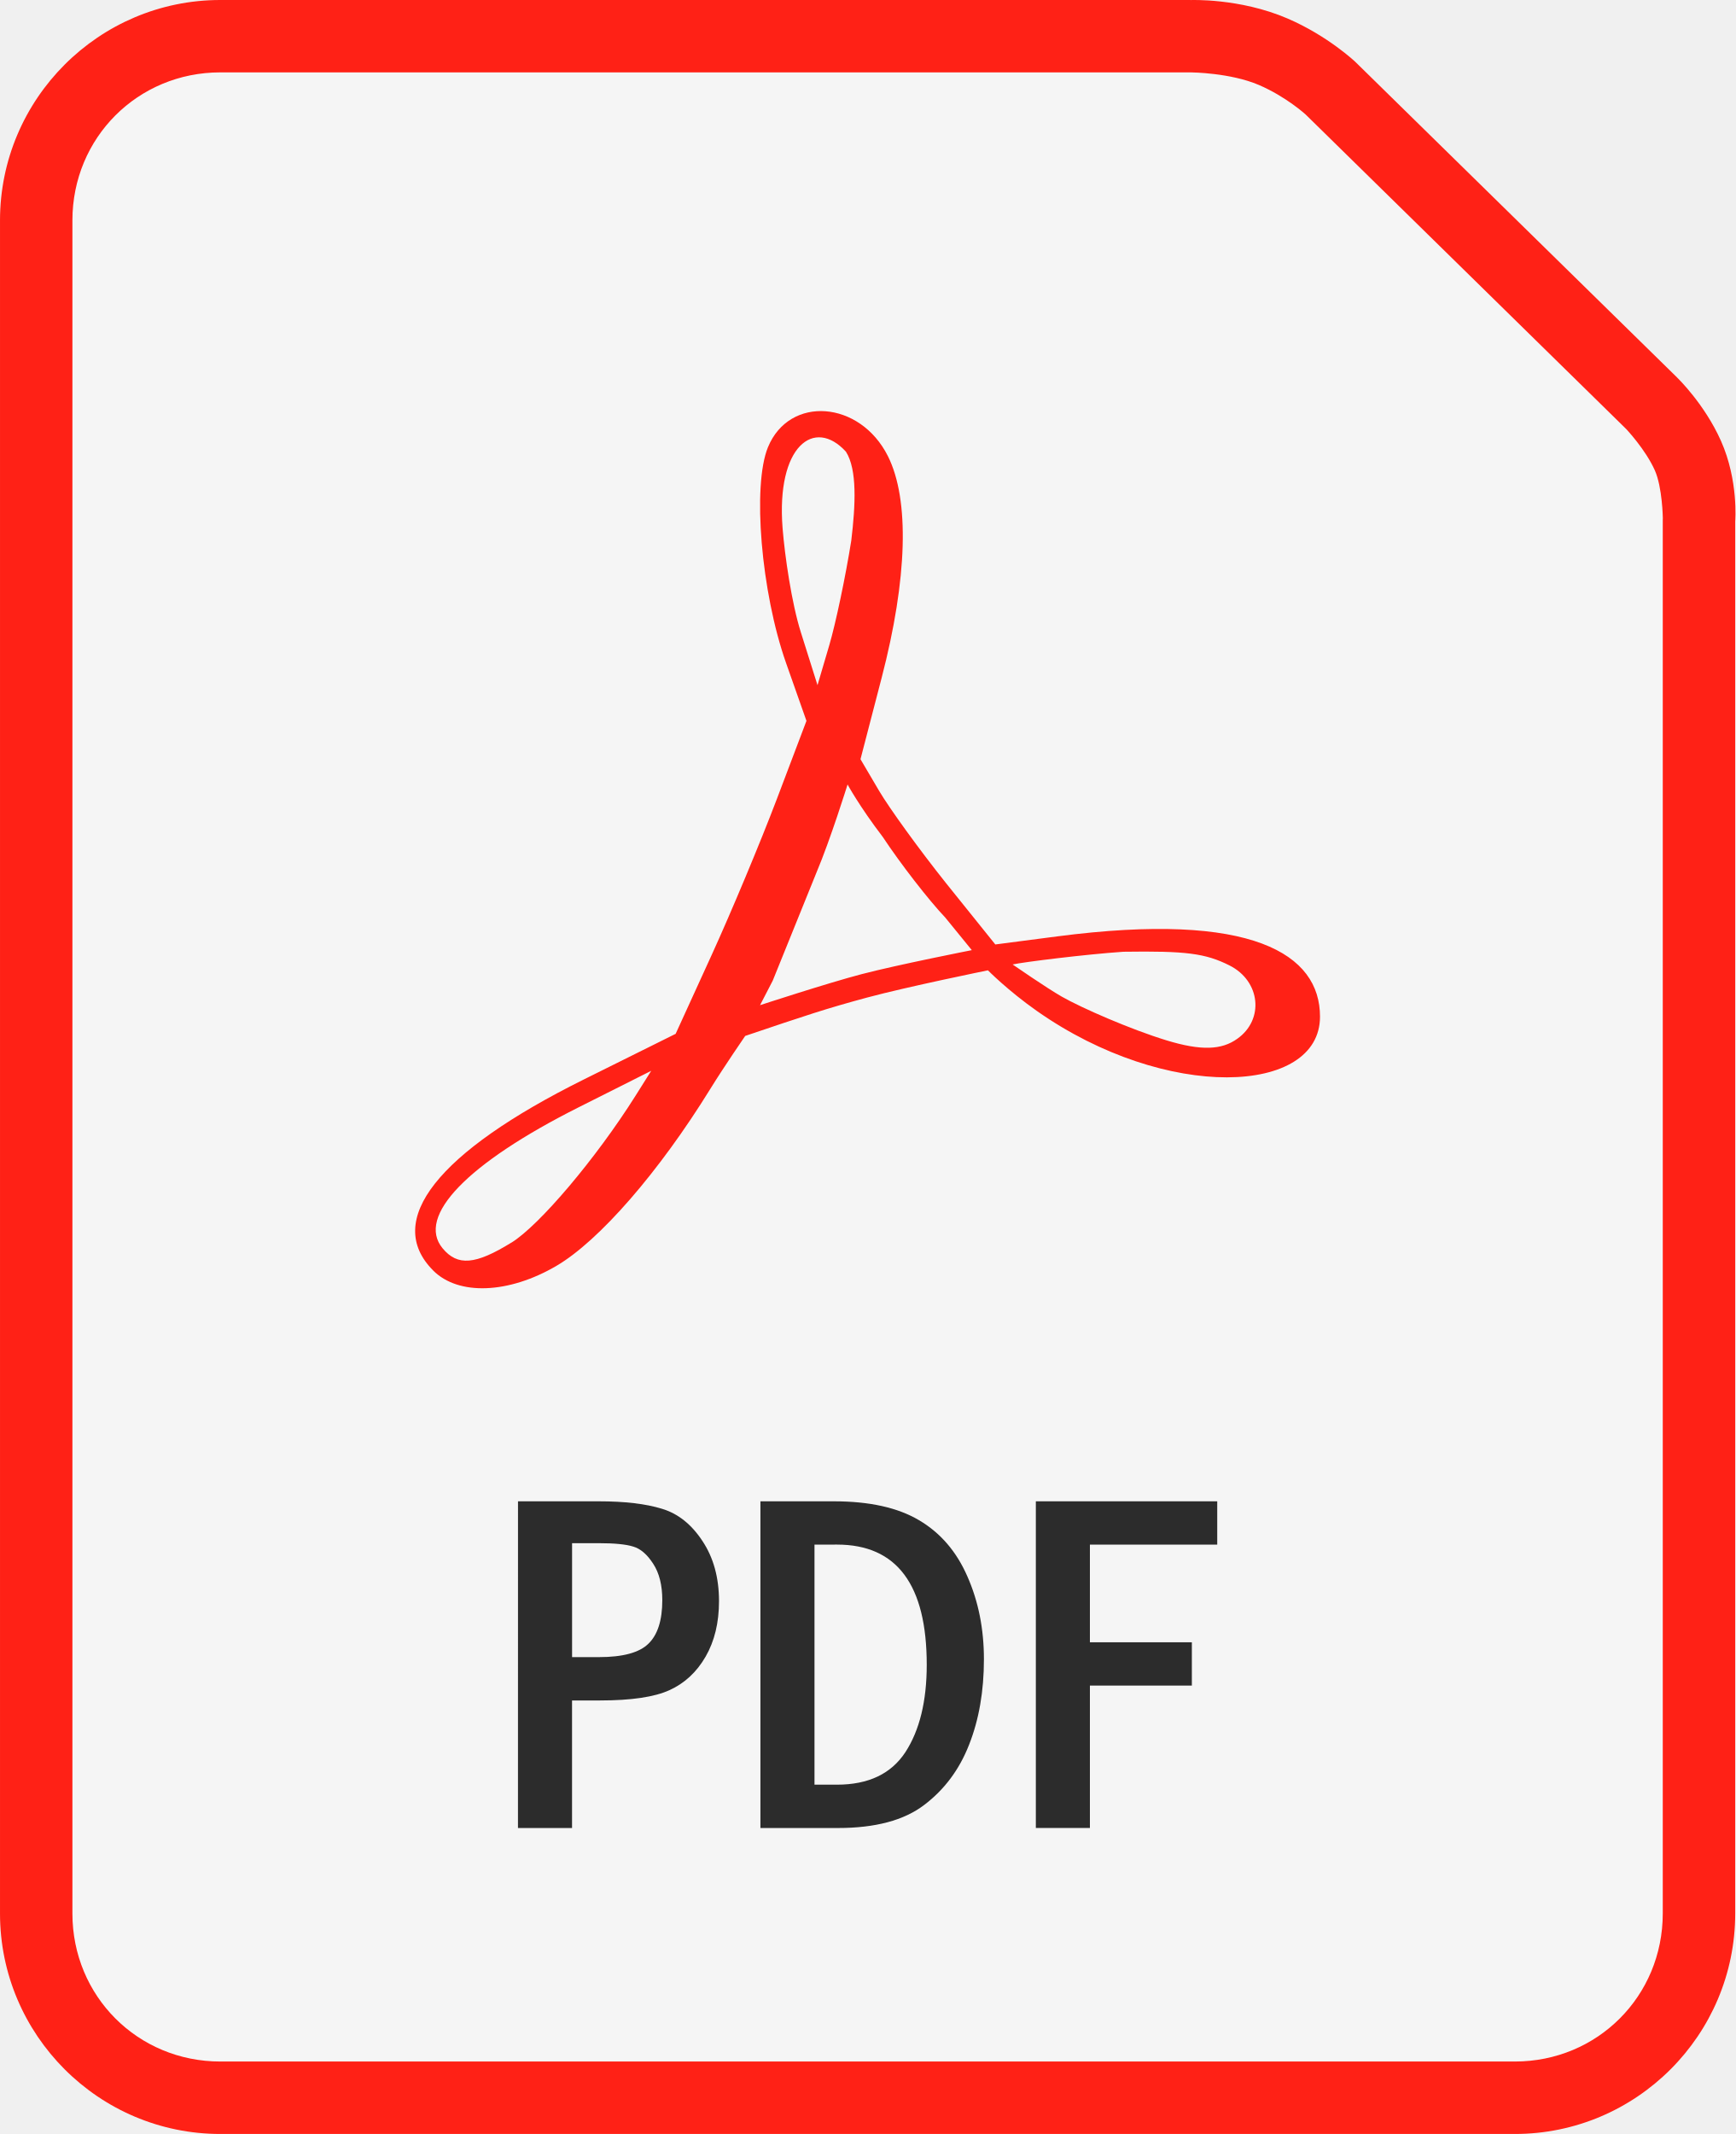
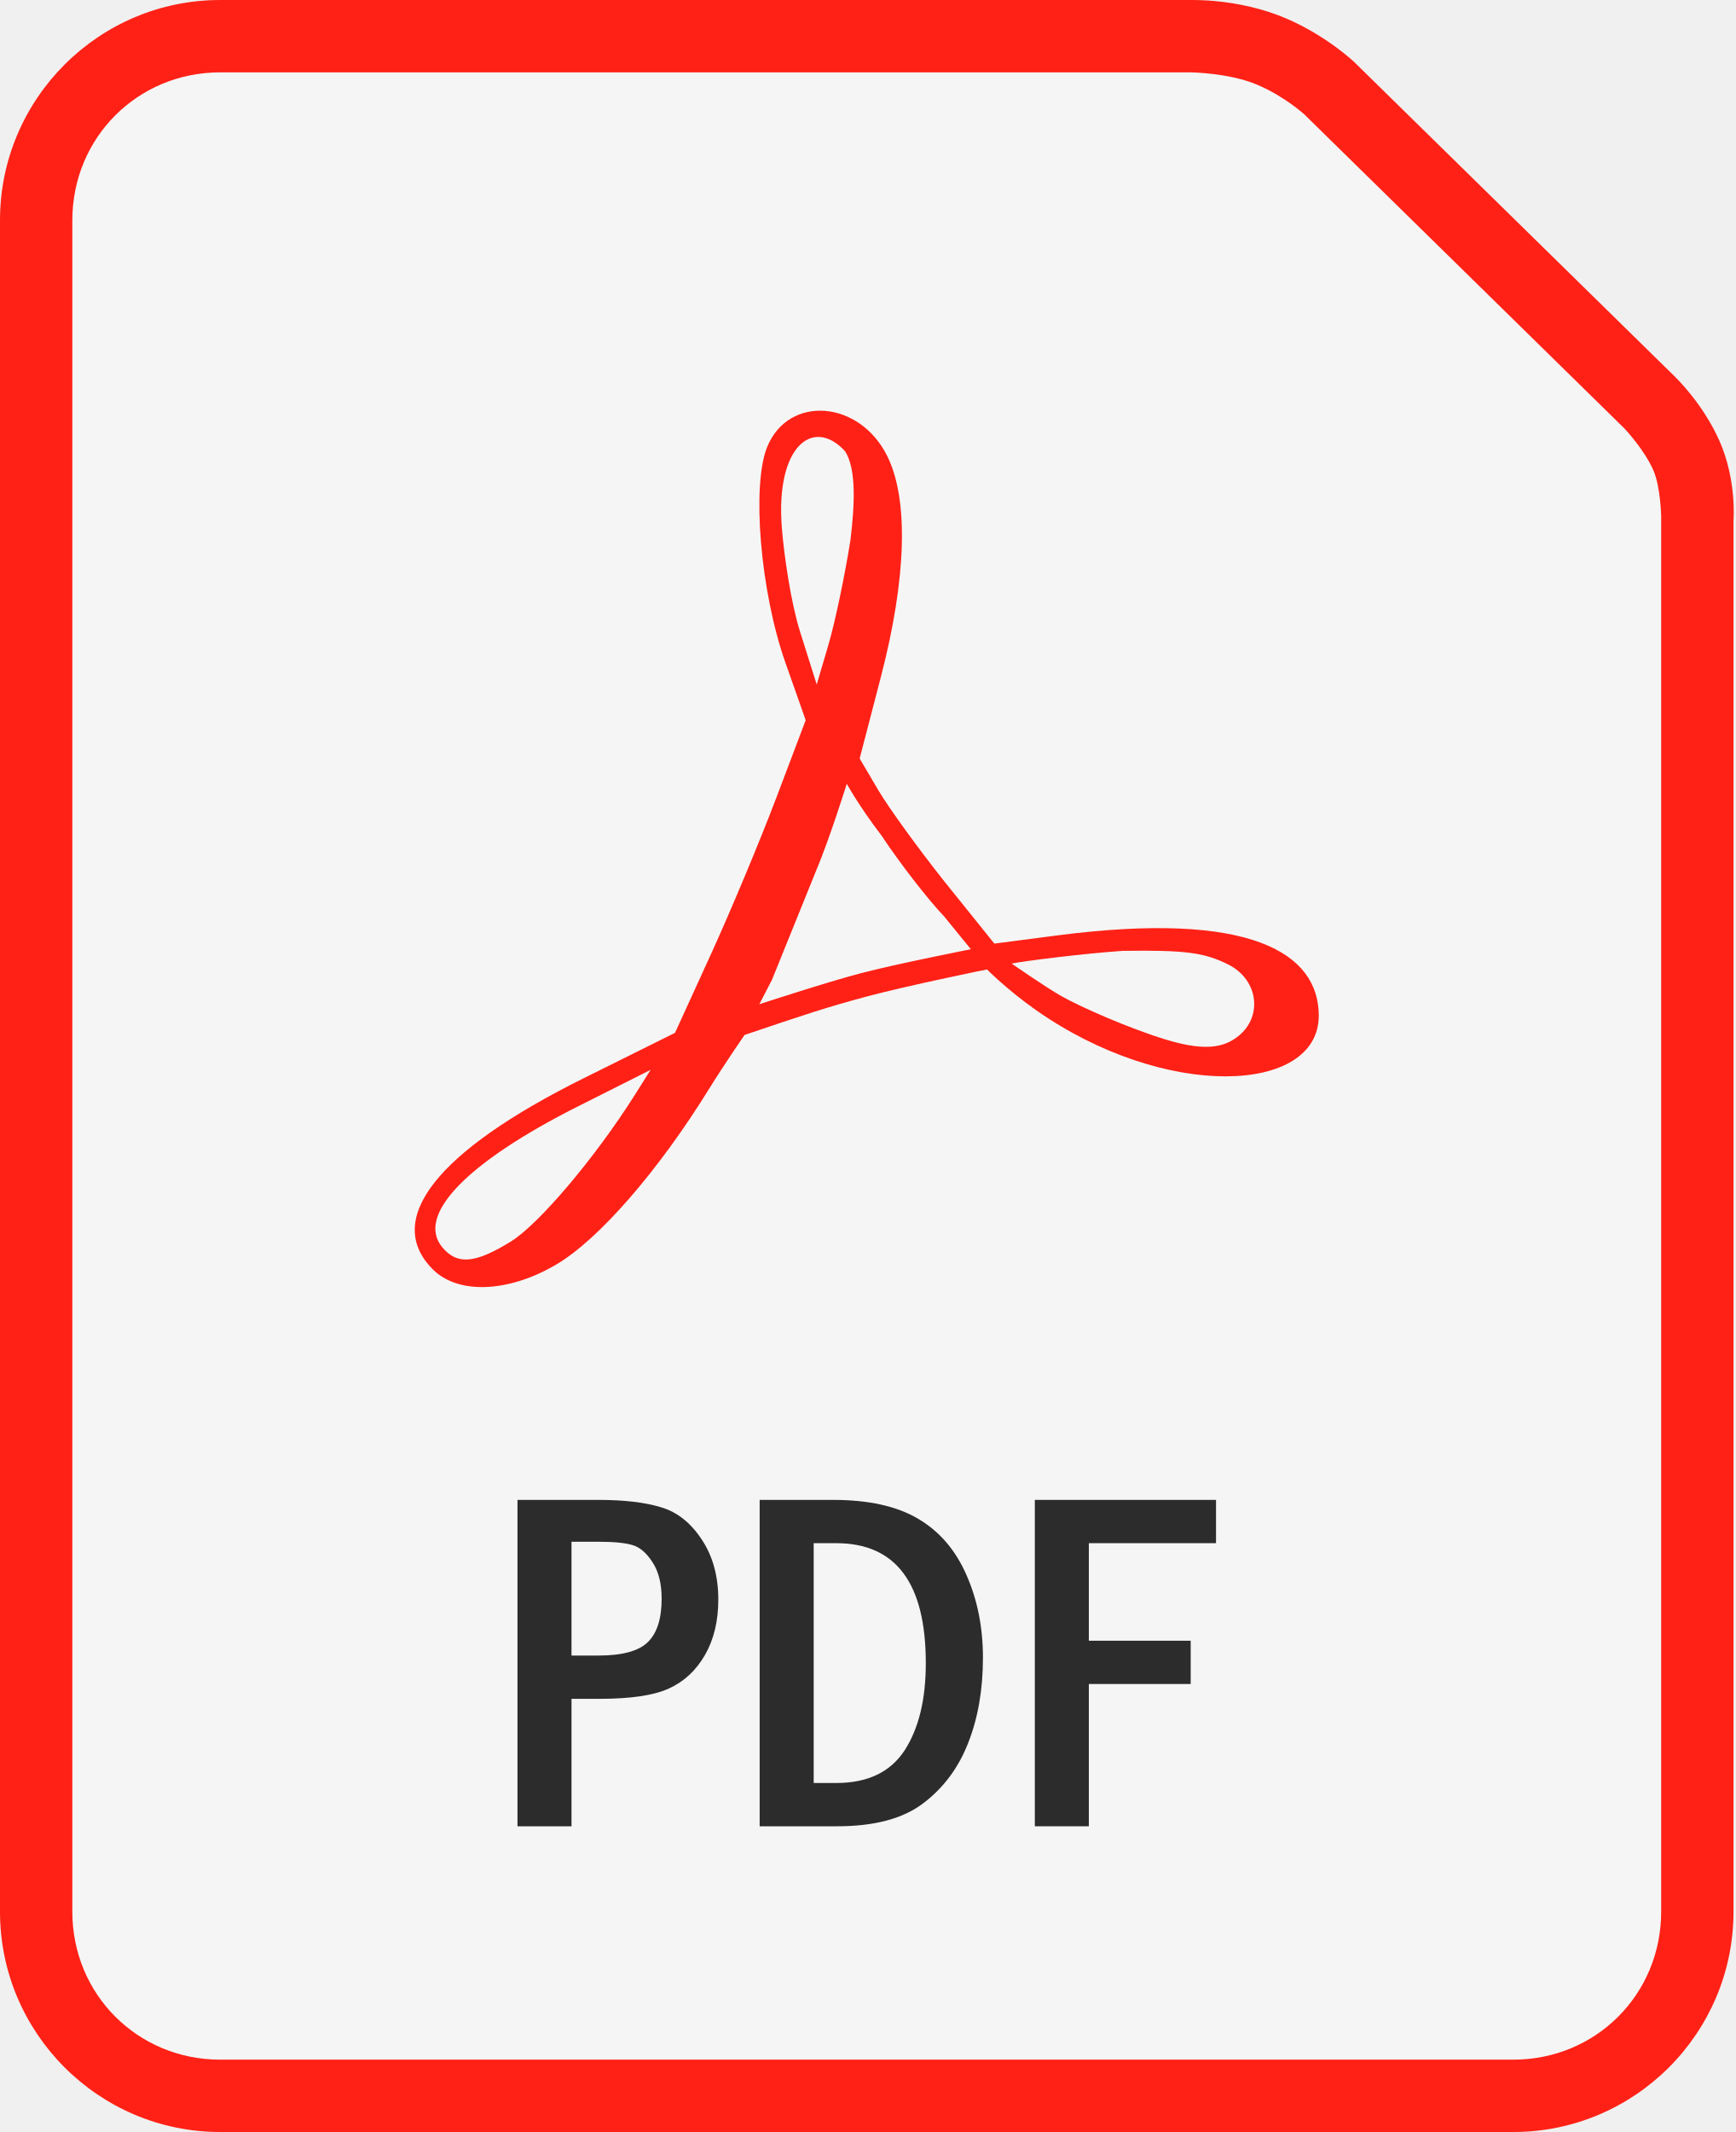
- <svg xmlns="http://www.w3.org/2000/svg" width="75.32mm" height="92.604mm" viewBox="0 0 75.32 92.604" version="1.1" id="svg8">
-   <defs id="defs2">
-     <clipPath clipPathUnits="userSpaceOnUse" id="clipPath839">
-       <rect style="opacity:1;fill:#000000;fill-opacity:1;fill-rule:nonzero;stroke:none;stroke-width:1;stroke-linecap:butt;stroke-linejoin:round;stroke-miterlimit:4;stroke-dasharray:none;stroke-dashoffset:0;stroke-opacity:1;paint-order:fill markers stroke" id="rect841" width="68.688" height="67.886" x="-74.034" y="141.449" />
+ <svg xmlns="http://www.w3.org/2000/svg" width="285" height="350" viewBox="0 0 285 350" fill="none">
+   <g clip-path="url(#clip0_512_501)">
+     <path d="M36.147 0.001C16.221 0.001 0 16.233 0 36.159V313.842C0 333.768 16.221 350 36.147 350H248.482C268.409 350 284.629 333.768 284.629 313.842V85.51C284.629 85.51 285.198 78.823 282.296 72.317C279.575 66.219 275.141 61.974 275.141 61.974C275.13 61.959 275.119 61.944 275.108 61.929L222.426 10.256C222.398 10.226 222.368 10.197 222.339 10.168C222.339 10.168 217.841 5.885 211.174 3.024C203.323 -0.344 195.231 0.011 195.231 0.011L195.352 0L36.147 0.001Z" fill="#FF2116" />
+     <path d="M36.147 11.879H195.352C195.392 11.879 195.432 11.879 195.473 11.879C195.473 11.879 201.839 11.941 206.495 13.939C210.977 15.862 214.155 18.773 214.176 18.793C214.176 18.793 214.198 18.815 214.198 18.815L266.748 70.368C266.748 70.368 269.914 73.71 271.448 77.15C272.687 79.927 272.763 85.006 272.763 85.006C272.758 85.09 272.754 85.174 272.752 85.258V313.843C272.752 327.396 262.035 338.123 248.482 338.123H36.147C22.594 338.123 11.877 327.397 11.877 313.843V36.16C11.877 22.606 22.594 11.879 36.147 11.879Z" fill="#F5F5F5" />
+     <path d="M71.07 208.387C62.898 200.215 71.739 188.986 95.734 177.061L110.832 169.558L116.713 156.689C119.948 149.611 124.777 138.062 127.443 131.025L132.29 118.229L128.95 108.76C124.842 97.117 123.378 79.62 125.984 73.328C129.514 64.806 141.076 65.68 145.654 74.816C149.229 81.95 148.863 94.871 144.626 111.165L141.151 124.524L144.212 129.719C145.895 132.576 150.811 139.361 155.137 144.796L163.267 154.909L173.384 153.588C205.524 149.395 216.532 156.522 216.532 166.743C216.532 179.641 191.295 180.706 170.103 165.821C165.335 162.472 162.06 159.145 162.06 159.145C162.06 159.145 148.784 161.848 142.248 163.61C135.5 165.428 132.134 166.567 122.251 169.903C122.251 169.903 118.783 174.939 116.523 178.6C108.116 192.221 98.3 203.509 91.29 207.617C83.441 212.217 75.213 212.53 71.07 208.387ZM83.894 203.806C88.488 200.967 97.786 189.97 104.222 179.764L106.827 175.632L94.963 181.597C76.637 190.811 68.254 199.495 72.613 204.748C75.062 207.698 77.992 207.454 83.894 203.806ZM202.927 170.394C207.42 167.247 206.768 160.905 201.689 158.348C197.735 156.358 194.549 155.949 184.28 156.101C177.969 156.531 167.822 157.803 166.102 158.19C166.102 158.19 171.677 162.043 174.152 163.459C177.446 165.341 185.453 168.834 191.298 170.623C197.065 172.388 200.4 172.202 202.927 170.394ZM155.066 150.501C152.347 147.643 147.723 141.677 144.791 137.244C140.956 132.215 139.034 128.667 139.034 128.667C139.034 128.667 136.231 137.682 133.931 143.107L126.758 160.838L124.678 164.86C124.678 164.86 135.735 161.235 141.361 159.765C147.32 158.209 159.413 155.831 159.413 155.831L155.066 150.501ZM139.642 88.647C140.335 82.827 140.63 77.015 138.76 74.085C133.573 68.414 127.312 73.143 128.373 86.624C128.729 91.159 129.856 98.912 131.362 103.69L134.101 112.378L136.028 105.834C137.089 102.235 138.715 94.501 139.642 88.647Z" fill="#FF2116" />
+     <path d="M84.967 246.23H98.235C102.474 246.23 105.915 246.636 108.558 247.447C111.201 248.232 113.426 249.999 115.231 252.746C117.037 255.468 117.94 258.752 117.94 262.599C117.94 266.132 117.207 269.167 115.742 271.706C114.276 274.244 112.3 276.076 109.814 277.201C107.355 278.326 103.56 278.889 98.431 278.889H93.838V299.811H84.967V246.23ZM93.838 253.1V271.784H98.235C102.16 271.784 104.869 271.051 106.36 269.586C107.878 268.121 108.637 265.739 108.637 262.442C108.637 259.982 108.14 257.993 107.145 256.475C106.151 254.931 105.052 253.989 103.848 253.649C102.67 253.283 100.799 253.099 98.235 253.099L93.838 253.1Z" fill="#2C2C2C" />
+     <path d="M124.73 246.23H136.781C142.617 246.23 147.275 247.264 150.755 249.331C154.262 251.399 156.905 254.474 158.684 258.556C160.49 262.638 161.393 267.165 161.393 272.137C161.393 277.371 160.582 282.042 158.959 286.151C157.363 290.233 154.903 293.53 151.58 296.042C148.282 298.555 143.572 299.811 137.448 299.811H124.73V246.23ZM133.602 253.335V292.706H137.291C142.447 292.706 146.189 290.926 148.518 287.368C150.847 283.782 152.011 279.007 152.011 273.04C152.011 259.904 147.105 253.335 137.291 253.335H133.602Z" fill="#2C2C2C" />
+     <path d="M169.911 246.23H199.664V253.335H178.782V269.35H195.504V276.455H178.782V299.811H169.911V246.23Z" fill="#2C2C2C" />
+   </g>
+   <defs>
+     <clipPath id="clip0_512_501">
+       <rect width="284.674" height="350" fill="white" />
    </clipPath>
  </defs>
-   <g id="layer1" transform="translate(36.07617,-93.73177)">
-     <g id="g899" transform="matrix(1.484305,0,0,1.484305,17.47189,-90.2435)">
-       <g id="g876">
-         <path style="color:#000000;font-style:normal;font-variant:normal;font-weight:normal;font-stretch:normal;font-size:medium;line-height:normal;font-family:sans-serif;font-variant-ligatures:normal;font-variant-position:normal;font-variant-caps:normal;font-variant-numeric:normal;font-variant-alternates:normal;font-feature-settings:normal;text-indent:0;text-align:start;text-decoration:none;text-decoration-line:none;text-decoration-style:solid;text-decoration-color:#000000;letter-spacing:normal;word-spacing:normal;text-transform:none;writing-mode:lr-tb;direction:ltr;text-orientation:mixed;dominant-baseline:auto;baseline-shift:baseline;text-anchor:start;white-space:normal;shape-padding:0;clip-rule:nonzero;display:inline;overflow:visible;visibility:visible;opacity:1;isolation:auto;mix-blend-mode:normal;color-interpolation:sRGB;color-interpolation-filters:linearRGB;solid-color:#000000;solid-opacity:1;vector-effect:none;fill:#ff2116;fill-opacity:1;fill-rule:nonzero;stroke:none;stroke-width:2.117;stroke-linecap:round;stroke-linejoin:round;stroke-miterlimit:4;stroke-dasharray:none;stroke-dashoffset:0;stroke-opacity:1;paint-order:markers fill stroke;color-rendering:auto;image-rendering:auto;shape-rendering:auto;text-rendering:auto;enable-background:accumulate" d="m -29.633,123.947 c -3.552,0 -6.443,2.893 -6.443,6.445 v 49.498 c 0,3.552 2.891,6.445 6.443,6.445 H 8.217 c 3.552,0 6.443,-2.893 6.443,-6.445 v -40.701 c 0,0 0.101,-1.192 -0.416,-2.352 -0.485,-1.087 -1.275,-1.844 -1.275,-1.844 a 1.058,1.058 0 0 0 -0.006,-0.008 L 3.572,125.775 a 1.058,1.058 0 0 0 -0.016,-0.016 c 0,0 -0.802,-0.763 -1.99,-1.273 -1.399,-0.601 -2.842,-0.537 -2.842,-0.537 l 0.021,-0.002 z" id="path890" />
-         <path style="color:#000000;font-style:normal;font-variant:normal;font-weight:normal;font-stretch:normal;font-size:medium;line-height:normal;font-family:sans-serif;font-variant-ligatures:normal;font-variant-position:normal;font-variant-caps:normal;font-variant-numeric:normal;font-variant-alternates:normal;font-feature-settings:normal;text-indent:0;text-align:start;text-decoration:none;text-decoration-line:none;text-decoration-style:solid;text-decoration-color:#000000;letter-spacing:normal;word-spacing:normal;text-transform:none;writing-mode:lr-tb;direction:ltr;text-orientation:mixed;dominant-baseline:auto;baseline-shift:baseline;text-anchor:start;white-space:normal;shape-padding:0;clip-rule:nonzero;display:inline;overflow:visible;visibility:visible;opacity:1;isolation:auto;mix-blend-mode:normal;color-interpolation:sRGB;color-interpolation-filters:linearRGB;solid-color:#000000;solid-opacity:1;vector-effect:none;fill:#f5f5f5;fill-opacity:1;fill-rule:nonzero;stroke:none;stroke-width:2.117;stroke-linecap:round;stroke-linejoin:round;stroke-miterlimit:4;stroke-dasharray:none;stroke-dashoffset:0;stroke-opacity:1;paint-order:markers fill stroke;color-rendering:auto;image-rendering:auto;shape-rendering:auto;text-rendering:auto;enable-background:accumulate" d="m -29.633,126.064 h 28.379 a 1.058,1.058 0 0 0 0.021,0 c 0,0 1.135,0.011 1.965,0.367 0.799,0.343 1.365,0.862 1.369,0.865 1.25e-5,1e-5 0.004,0.004 0.004,0.004 l 9.367,9.189 c 0,0 0.564,0.596 0.838,1.209 0.221,0.495 0.234,1.4 0.234,1.4 a 1.058,1.058 0 0 0 -0.002,0.045 v 40.746 c 0,2.416 -1.91,4.328 -4.326,4.328 H -29.633 c -2.416,0 -4.326,-1.912 -4.326,-4.328 v -49.498 c 0,-2.416 1.91,-4.328 4.326,-4.328 z" id="rect2684" />
-         <path d="m -23.408,161.093 c -1.457,-1.457 0.119,-3.458 4.396,-5.584 l 2.691,-1.337 1.048,-2.294 c 0.577,-1.262 1.437,-3.32 1.913,-4.575 l 0.864,-2.281 -0.595,-1.688 c -0.732,-2.075 -0.993,-5.194 -0.529,-6.316 0.629,-1.519 2.69,-1.363 3.506,0.265 0.637,1.272 0.572,3.575 -0.183,6.479 l -0.619,2.381 0.545,0.926 c 0.3,0.509 1.176,1.719 1.948,2.687 l 1.449,1.803 1.803,-0.235 c 5.729,-0.748 7.691,0.523 7.691,2.345 0,2.299 -4.498,2.489 -8.276,-0.164 -0.85,-0.597 -1.434,-1.19 -1.434,-1.19 0,0 -2.367,0.482 -3.532,0.796 -1.203,0.324 -1.803,0.527 -3.565,1.122 0,0 -0.618,0.898 -1.021,1.55 -1.499,2.428 -3.248,4.44 -4.498,5.172 -1.399,0.82 -2.866,0.876 -3.604,0.137 z m 2.286,-0.817 c 0.819,-0.506 2.476,-2.466 3.623,-4.286 l 0.464,-0.737 -2.115,1.063 c -3.267,1.642 -4.761,3.19 -3.984,4.127 0.437,0.526 0.959,0.482 2.011,-0.168 z m 21.218,-5.956 c 0.801,-0.561 0.685,-1.691 -0.221,-2.147 -0.705,-0.355 -1.273,-0.428 -3.103,-0.401 -1.125,0.077 -2.934,0.303 -3.24,0.372 0,0 0.994,0.687 1.435,0.939 0.587,0.335 2.015,0.958 3.057,1.277 1.028,0.315 1.622,0.281 2.073,-0.041 z m -8.532,-3.546 c -0.485,-0.51 -1.309,-1.573 -1.832,-2.363 -0.684,-0.896 -1.026,-1.529 -1.026,-1.529 0,0 -0.5,1.607 -0.909,2.574 l -1.279,3.161 -0.371,0.717 c 0,0 1.971,-0.646 2.974,-0.908 1.062,-0.277 3.218,-0.701 3.218,-0.701 z m -2.749,-11.026 c 0.124,-1.038 0.176,-2.073 -0.157,-2.596 -0.925,-1.011 -2.041,-0.168 -1.852,2.235 0.064,0.808 0.264,2.19 0.533,3.042 l 0.488,1.549 0.344,-1.166 c 0.189,-0.642 0.479,-2.02 0.644,-3.064 z" style="fill:#ff2116;fill-opacity:1;stroke-width:0.265" id="path2697" />
-         <g id="g858">
-           <path id="path845" style="font-style:normal;font-variant:normal;font-weight:normal;font-stretch:normal;font-size:medium;line-height:125%;font-family:'Franklin Gothic Medium Cond';-inkscape-font-specification:'Franklin Gothic Medium Cond';letter-spacing:0px;word-spacing:4.26px;fill:#2c2c2c;fill-opacity:1;stroke:none;stroke-width:0.358px;stroke-linecap:butt;stroke-linejoin:miter;stroke-opacity:1" d="m -20.93,167.839 h 2.365 q 1.134,0 1.84,0.217 0.707,0.21 1.189,0.945 0.483,0.728 0.483,1.756 0,0.945 -0.392,1.623 -0.392,0.679 -1.057,0.98 -0.658,0.301 -2.029,0.301 h -0.819 v 3.729 h -1.581 z m 1.581,1.224 v 3.331 h 0.784 q 1.05,0 1.448,-0.392 0.406,-0.392 0.406,-1.273 0,-0.658 -0.266,-1.064 -0.266,-0.413 -0.588,-0.504 -0.315,-0.098 -1.001,-0.098 z" />
-           <path id="path847" style="font-style:normal;font-variant:normal;font-weight:normal;font-stretch:normal;font-size:medium;line-height:125%;font-family:'Franklin Gothic Medium Cond';-inkscape-font-specification:'Franklin Gothic Medium Cond';letter-spacing:0px;word-spacing:4.26px;fill:#2c2c2c;fill-opacity:1;stroke:none;stroke-width:0.358px;stroke-linecap:butt;stroke-linejoin:miter;stroke-opacity:1" d="m -13.842,167.839 h 2.148 q 1.56,0 2.491,0.553 0.938,0.553 1.413,1.644 0.483,1.092 0.483,2.421 0,1.399 -0.434,2.498 -0.427,1.092 -1.315,1.763 -0.882,0.672 -2.519,0.672 h -2.267 z m 1.581,1.266 v 7.018 h 0.658 q 1.378,0 2.001,-0.952 0.623,-0.959 0.623,-2.554 0,-3.513 -2.624,-3.513 z" />
-           <path id="path849" style="font-style:normal;font-variant:normal;font-weight:normal;font-stretch:normal;font-size:medium;line-height:125%;font-family:'Franklin Gothic Medium Cond';-inkscape-font-specification:'Franklin Gothic Medium Cond';letter-spacing:0px;word-spacing:4.26px;fill:#2c2c2c;fill-opacity:1;stroke:none;stroke-width:0.358px;stroke-linecap:butt;stroke-linejoin:miter;stroke-opacity:1" d="m -5.789,167.839 h 5.304 v 1.266 H -4.208 v 2.855 h 2.981 v 1.266 h -2.981 v 4.163 h -1.581 z" />
-         </g>
-       </g>
-     </g>
-   </g>
</svg>
